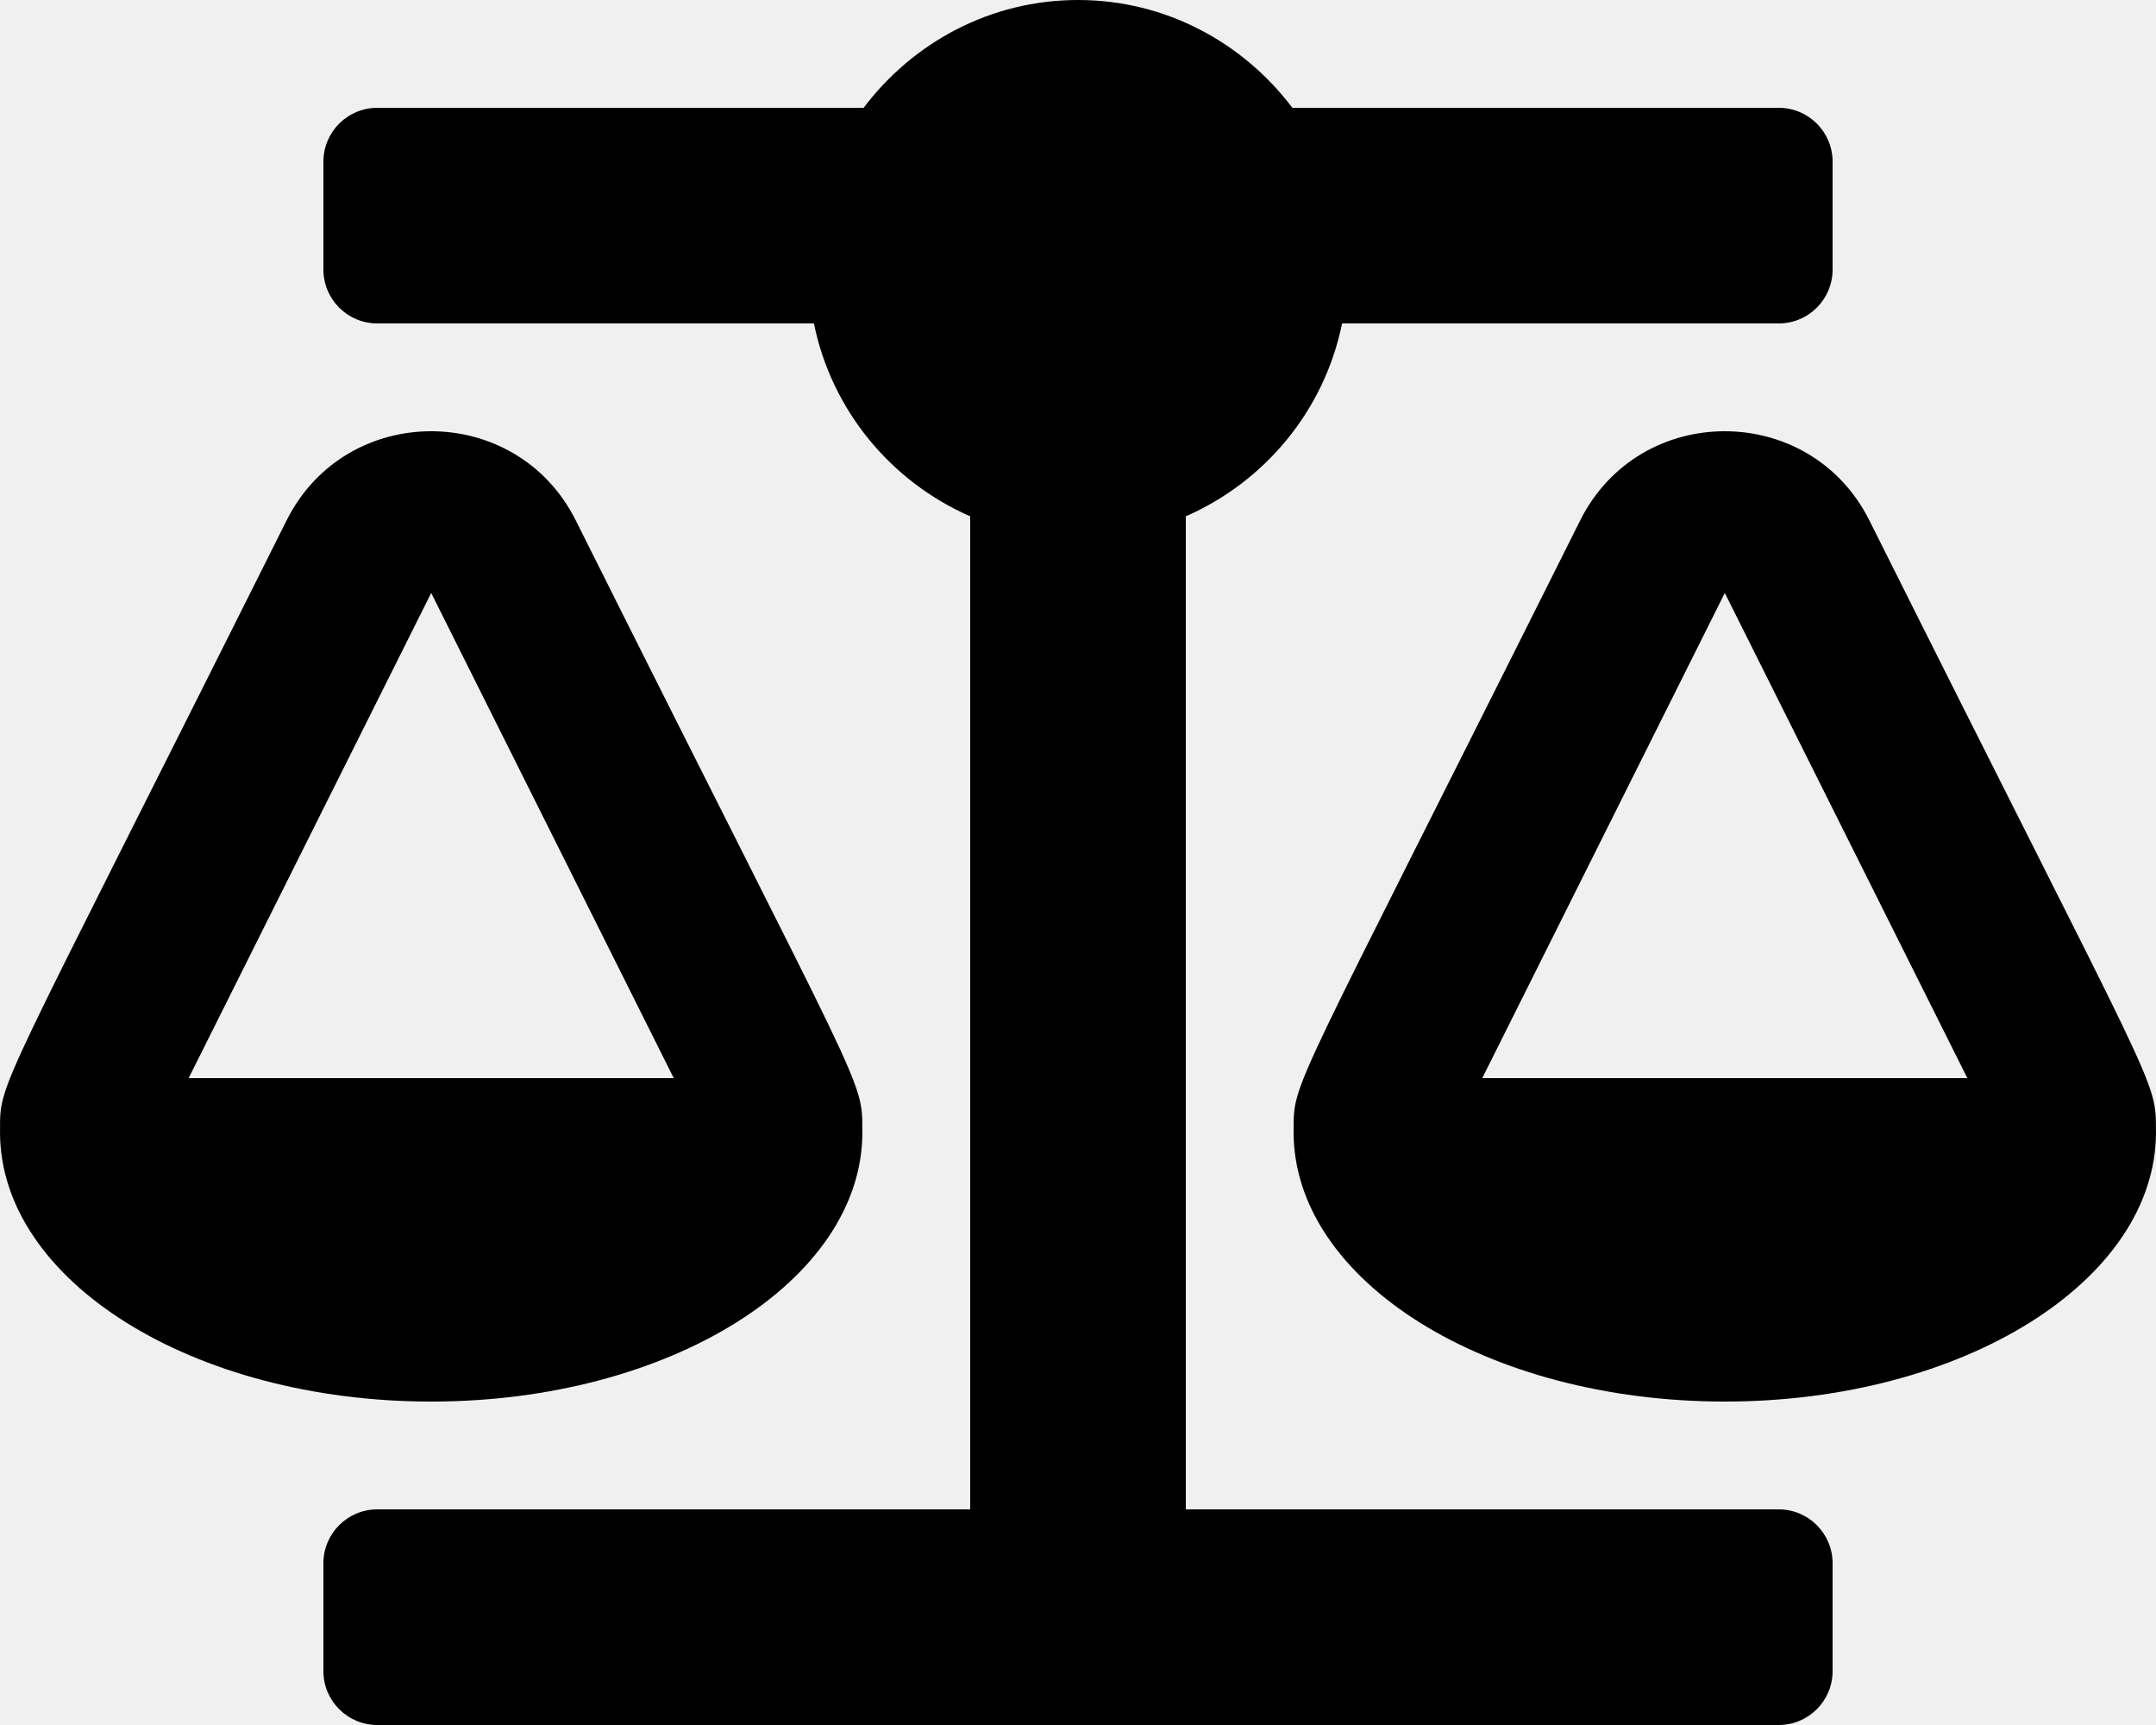
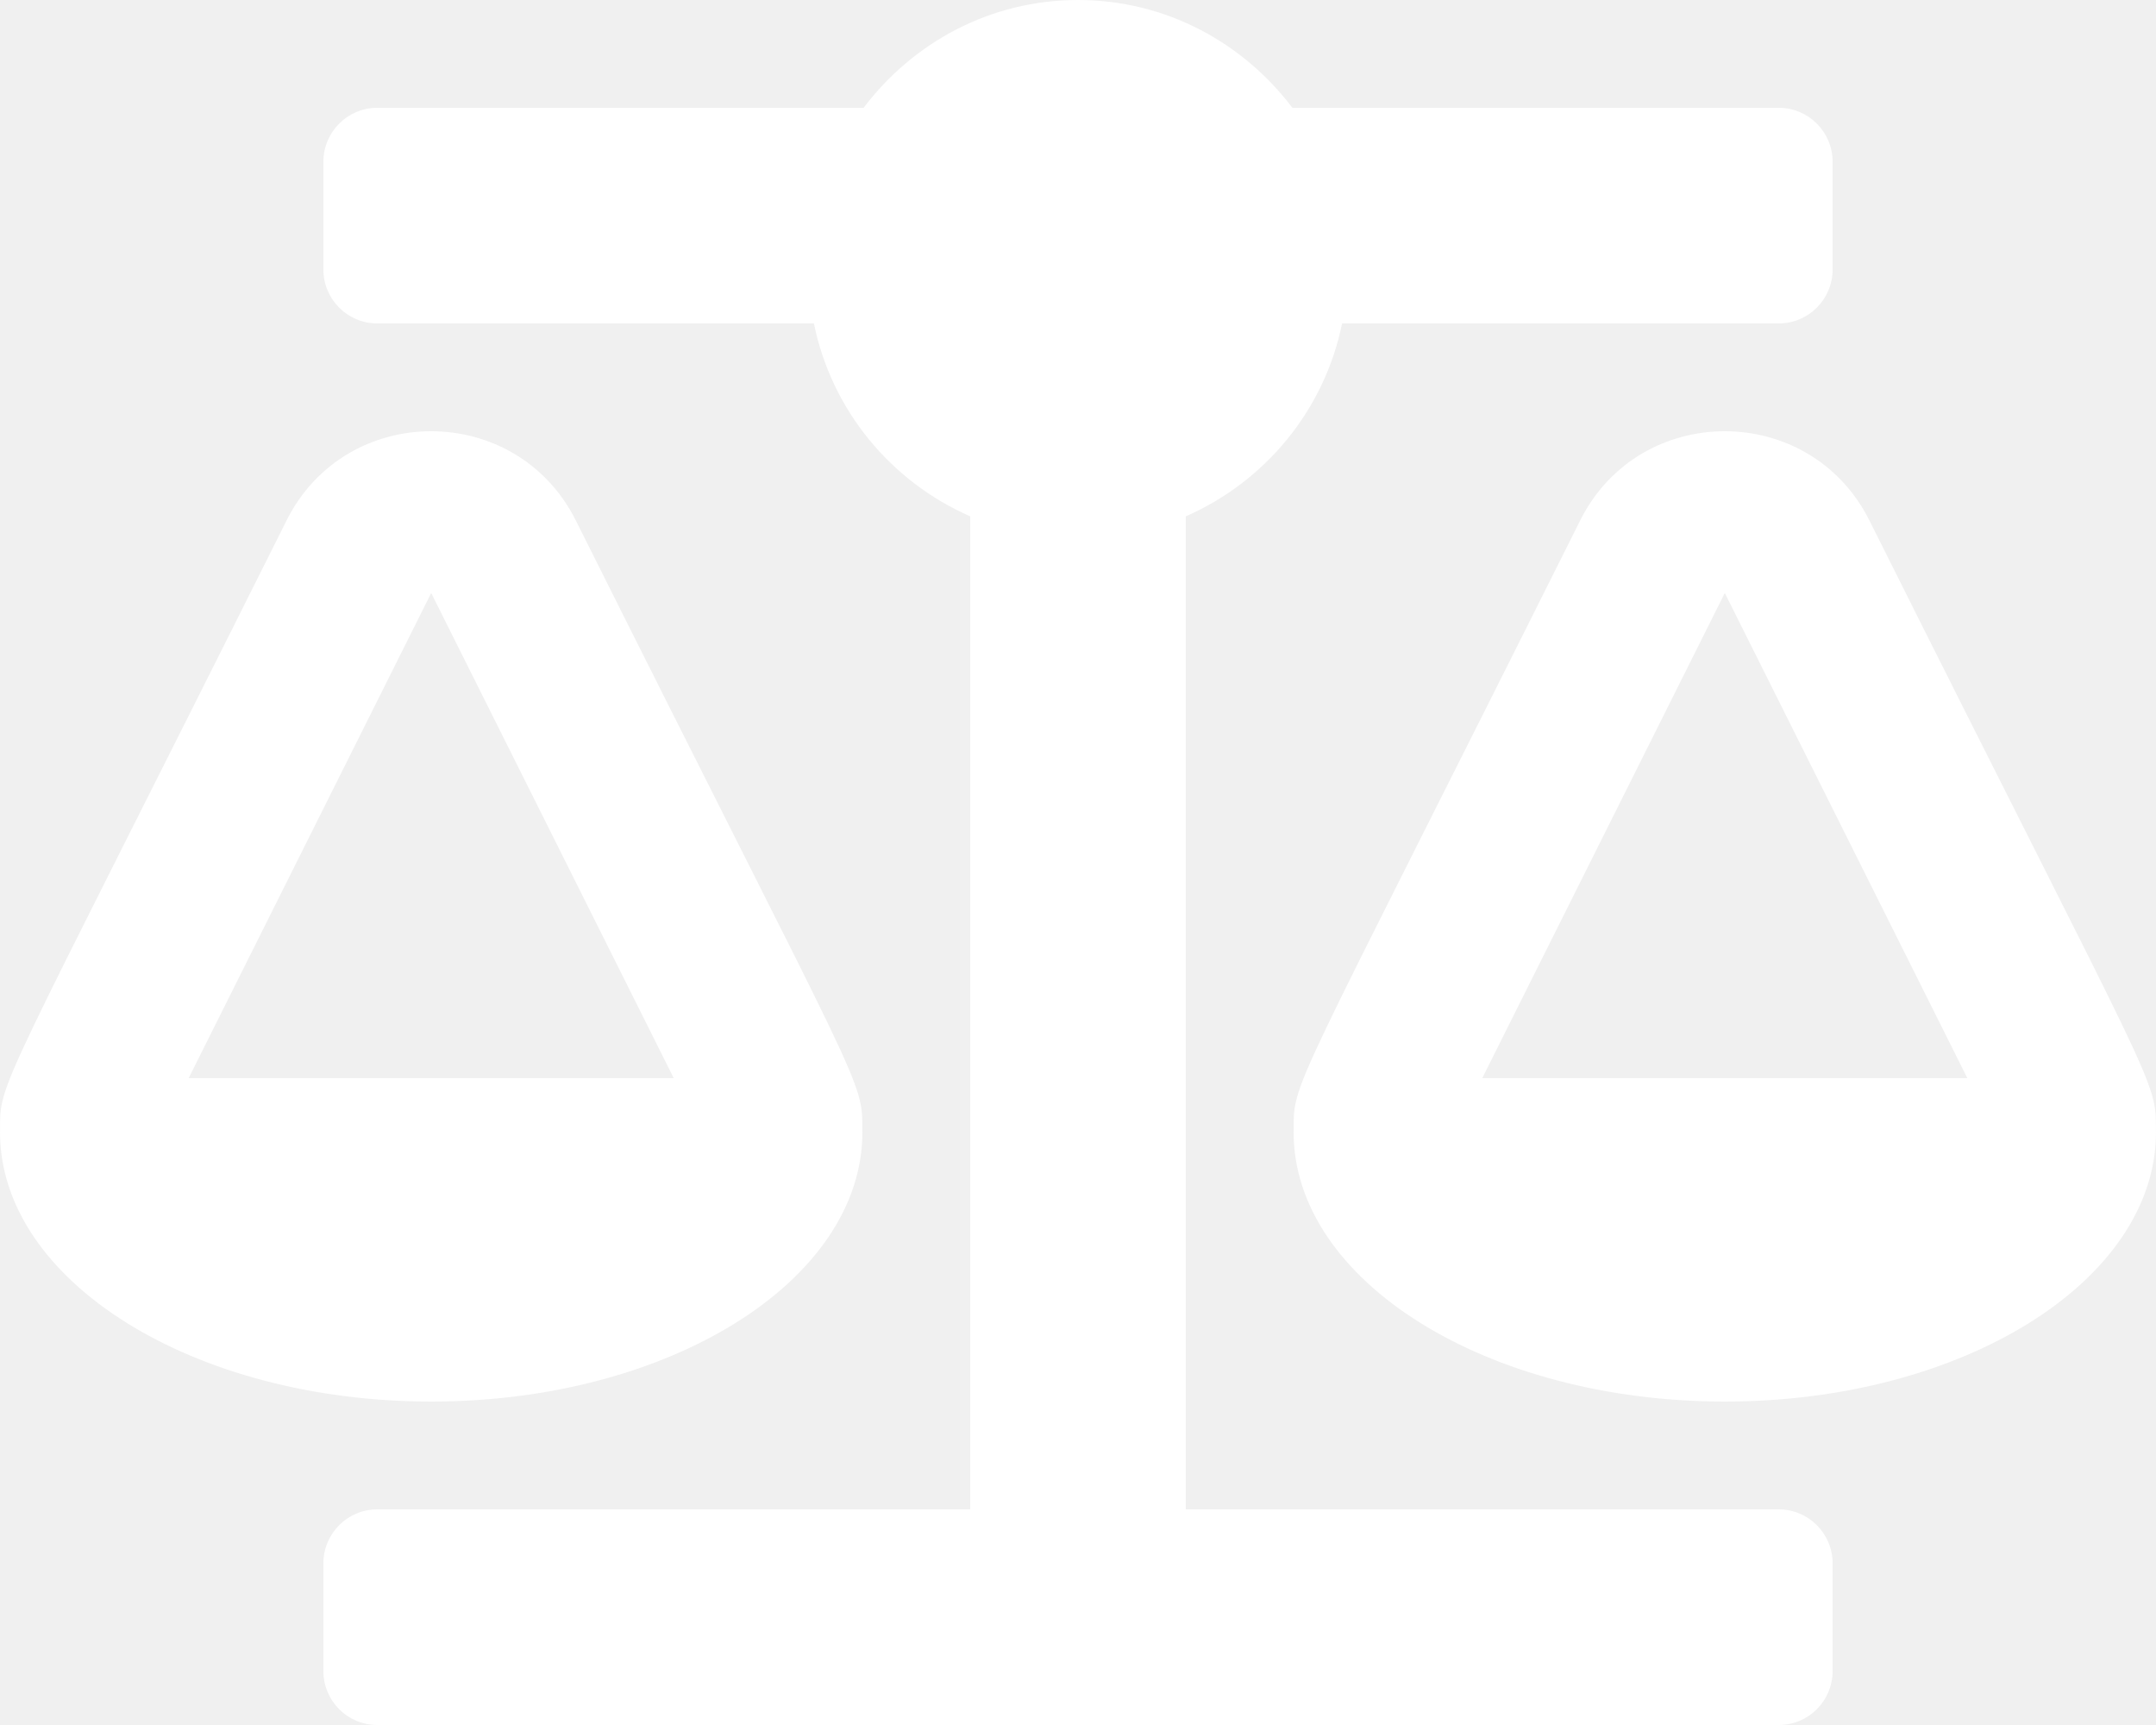
<svg xmlns="http://www.w3.org/2000/svg" aria-hidden="true" focusable="false" data-prefix="fas" data-icon="balance-scale" class="svg-inline--fa fa-balance-scale fa-w-20" role="img" viewBox="0 0 640 512">
-   <path fill="currentColor" d="M256 336h-.02c0-16.18 1.34-8.73-85.05-181.51-17.65-35.29-68.19-35.36-85.87 0C-2.06 328.75.02 320.33.02 336H0c0 44.18 57.31 80 128 80s128-35.82 128-80zM128 176l72 144H56l72-144zm511.98 160c0-16.18 1.34-8.73-85.05-181.51-17.65-35.29-68.19-35.36-85.87 0-87.12 174.26-85.04 165.84-85.04 181.51H384c0 44.18 57.31 80 128 80s128-35.82 128-80h-.02zM440 320l72-144 72 144H440zm88 128H352V153.25c23.51-10.29 41.16-31.48 46.39-57.25H528c8.84 0 16-7.16 16-16V48c0-8.84-7.16-16-16-16H383.64C369.04 12.68 346.09 0 320 0s-49.04 12.68-63.64 32H112c-8.84 0-16 7.16-16 16v32c0 8.84 7.16 16 16 16h129.61c5.23 25.76 22.87 46.96 46.39 57.25V448H112c-8.84 0-16 7.16-16 16v32c0 8.84 7.16 16 16 16h416c8.84 0 16-7.16 16-16v-32c0-8.84-7.16-16-16-16z" />
+   <path fill="#fff" d="M256 336h-.02c0-16.18 1.34-8.73-85.05-181.51-17.65-35.29-68.19-35.36-85.87 0C-2.06 328.75.02 320.33.02 336H0c0 44.18 57.31 80 128 80s128-35.82 128-80zM128 176l72 144H56l72-144zm511.98 160c0-16.18 1.34-8.73-85.05-181.51-17.65-35.29-68.19-35.36-85.87 0-87.12 174.26-85.04 165.84-85.04 181.51H384c0 44.18 57.31 80 128 80s128-35.82 128-80h-.02zM440 320l72-144 72 144H440zm88 128H352V153.25c23.51-10.29 41.16-31.48 46.39-57.25H528c8.84 0 16-7.16 16-16V48c0-8.84-7.16-16-16-16H383.64C369.04 12.68 346.09 0 320 0s-49.04 12.68-63.64 32H112c-8.84 0-16 7.16-16 16v32c0 8.84 7.16 16 16 16h129.61c5.23 25.76 22.87 46.96 46.39 57.25V448H112c-8.84 0-16 7.16-16 16v32c0 8.84 7.16 16 16 16h416c8.84 0 16-7.16 16-16v-32c0-8.84-7.16-16-16-16z" />
</svg>
